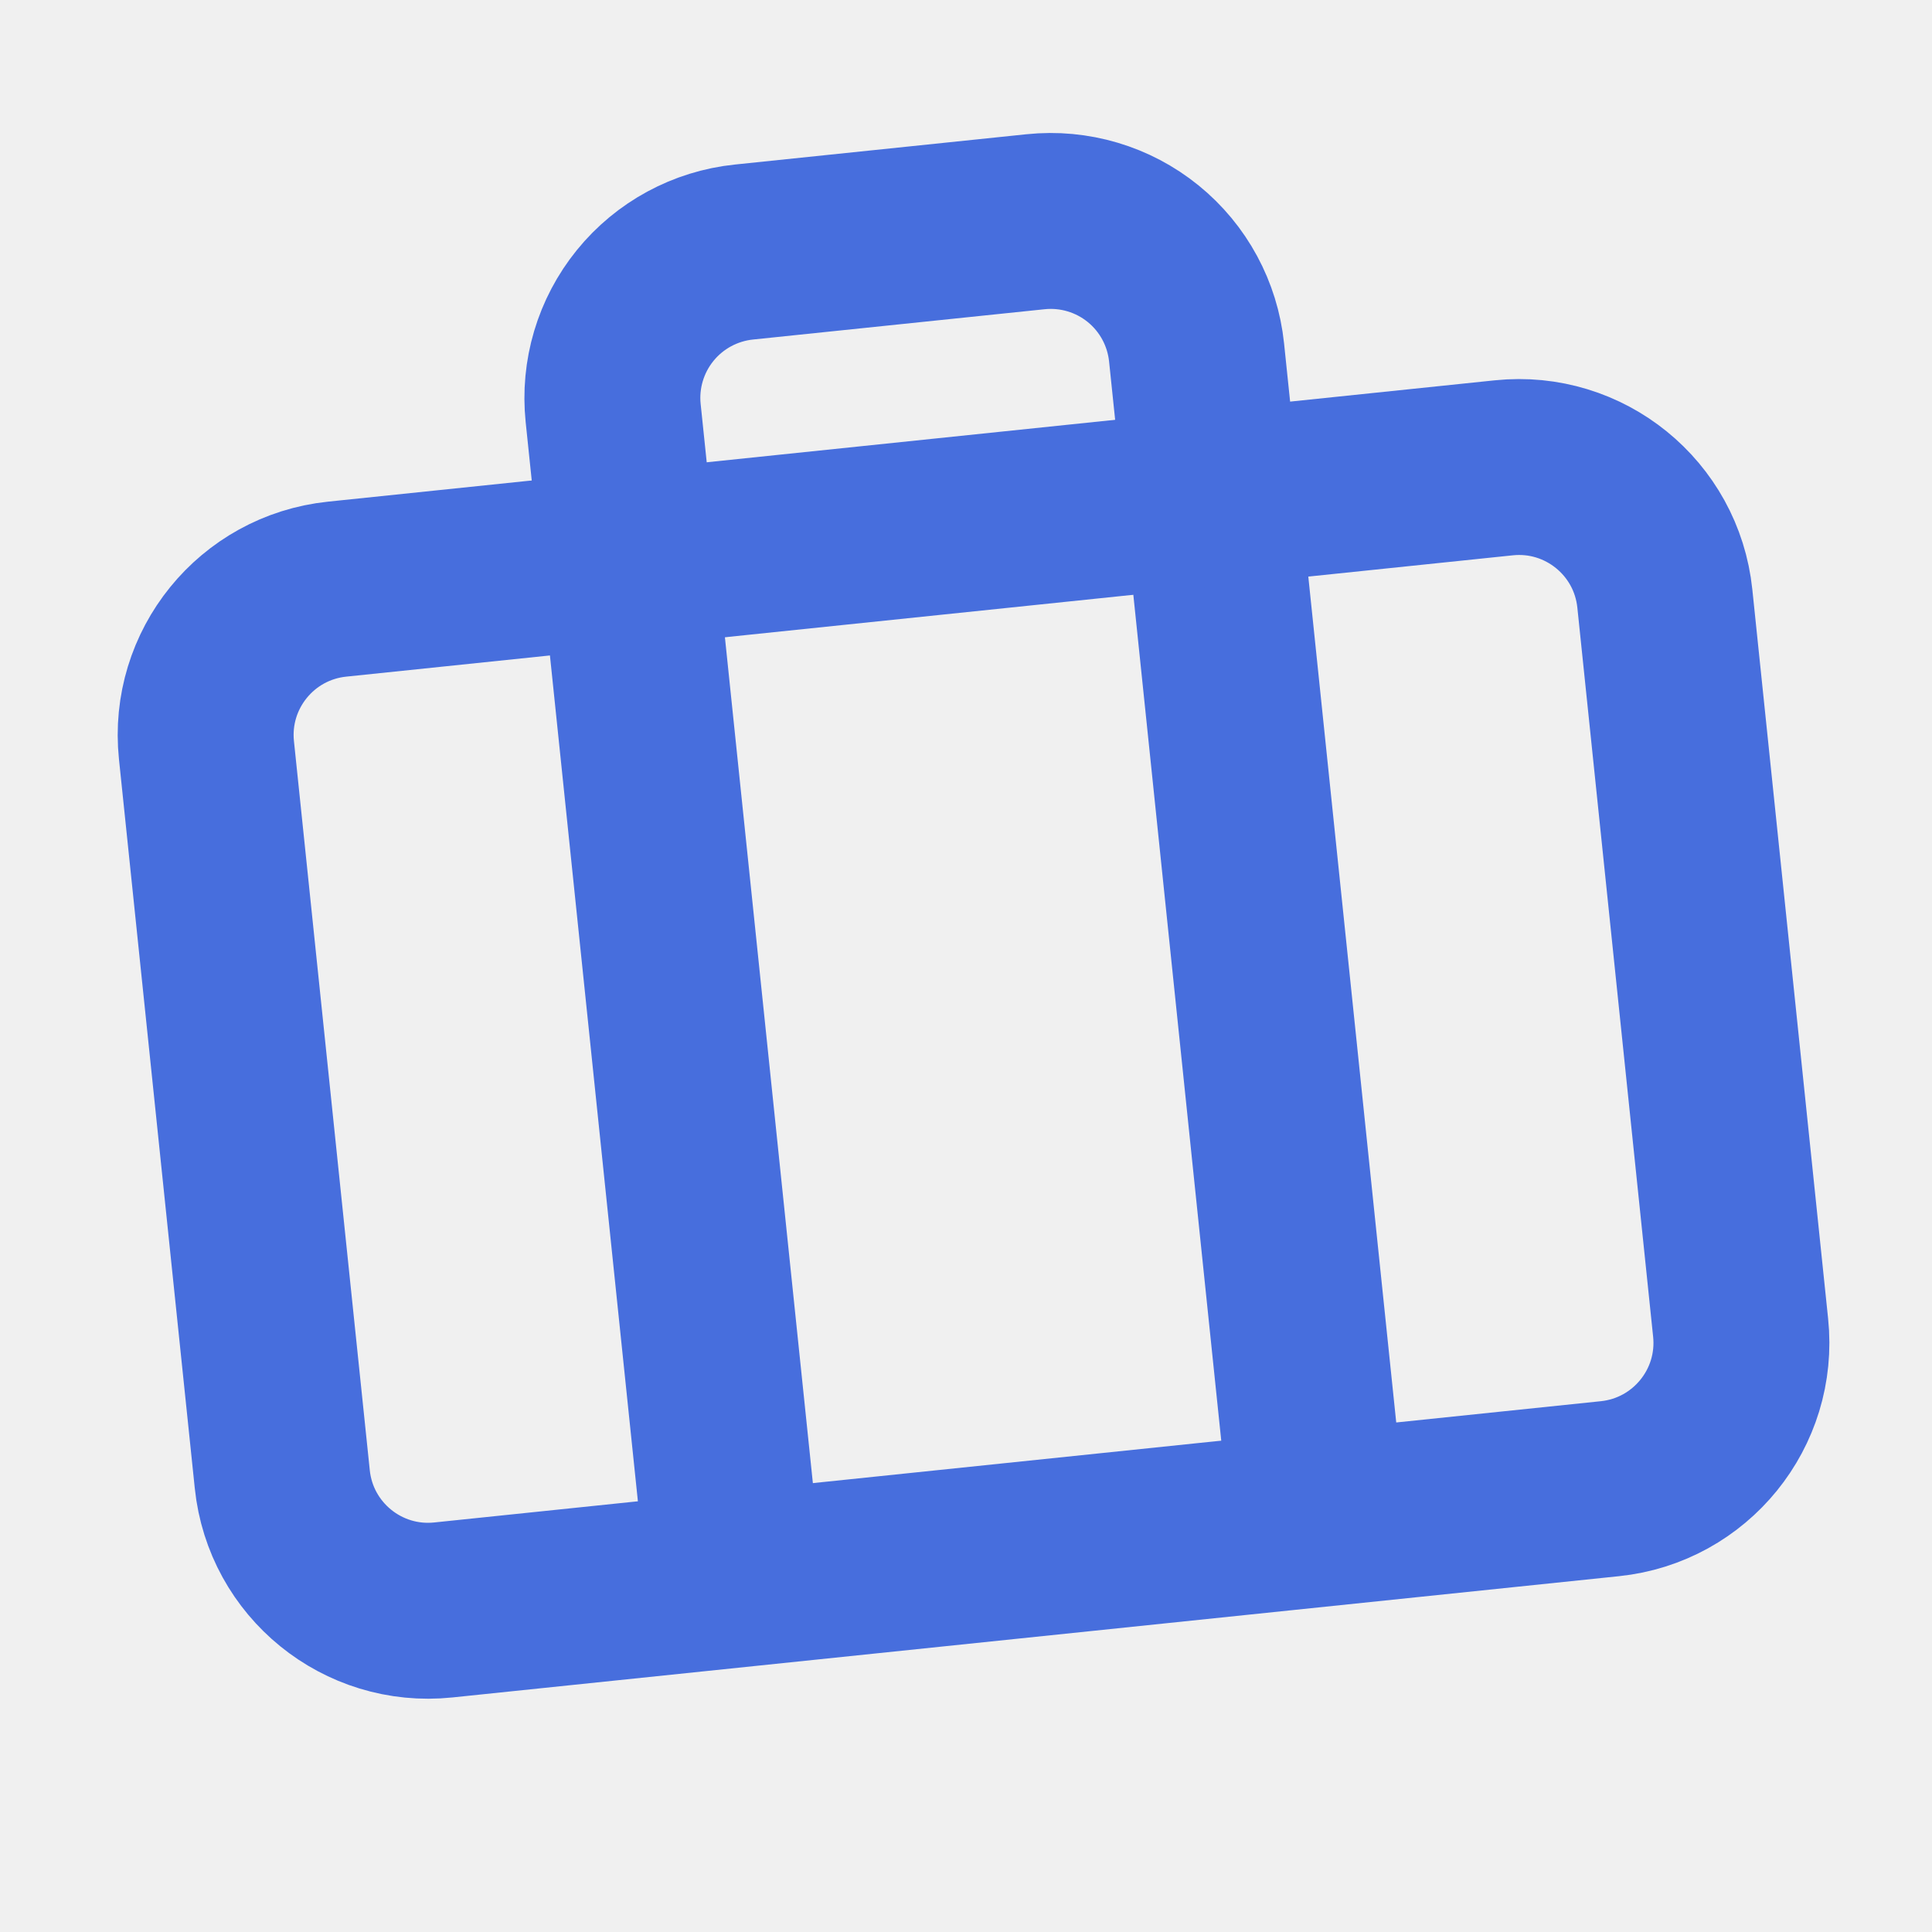
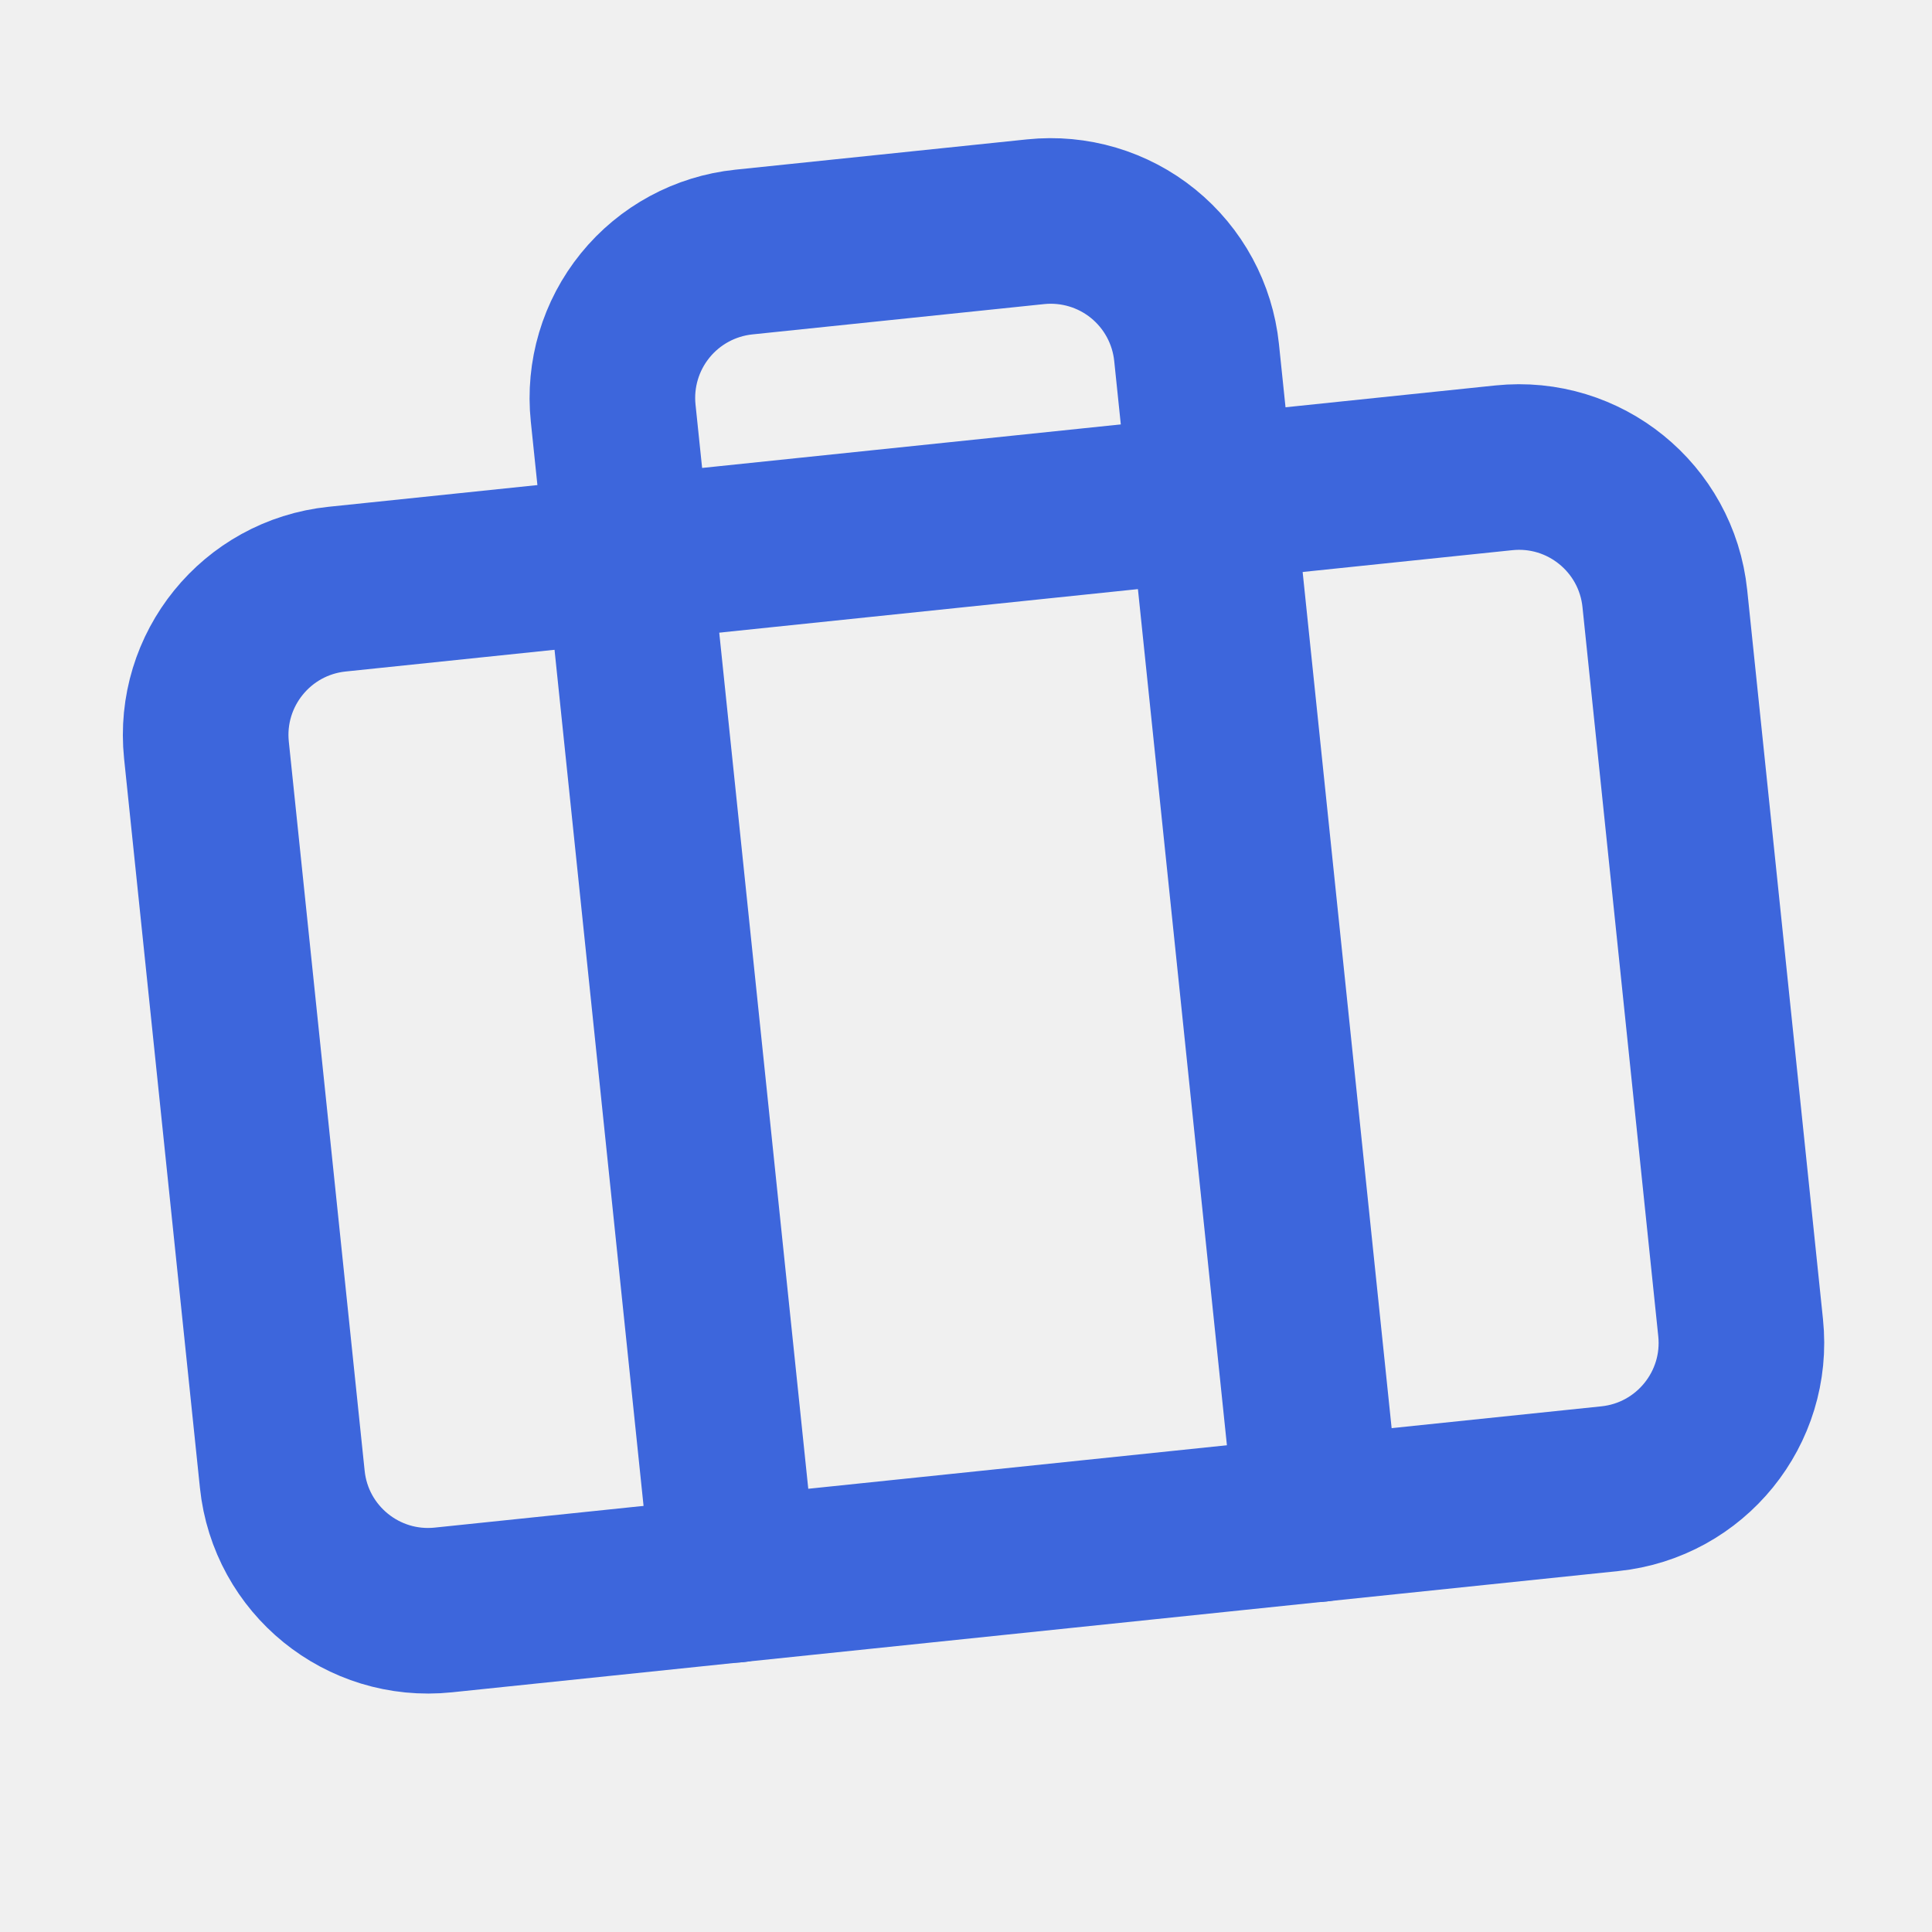
<svg xmlns="http://www.w3.org/2000/svg" width="35" height="35" viewBox="0 0 35 35" fill="none">
-   <g opacity="0.8" clip-path="url(#clip0_58_2850)">
-     <path d="M23.874 27.521L21.677 6.384C21.604 5.683 21.256 5.04 20.709 4.596C20.162 4.152 19.46 3.944 18.76 4.017L13.476 4.566C12.775 4.639 12.132 4.987 11.688 5.534C11.244 6.081 11.035 6.782 11.108 7.483L13.306 28.62" stroke-width="3.187" stroke="#1D4ED8" />
-     <path d="M6.107 10.673L27.243 8.475C28.702 8.323 30.008 9.383 30.16 10.842L31.533 24.052C31.685 25.511 30.625 26.817 29.166 26.969L8.03 29.166C6.571 29.318 5.265 28.258 5.114 26.799L3.74 13.589C3.589 12.13 4.648 10.825 6.107 10.673Z" stroke-width="3.187" stroke="#1D4ED8" />
+   <g opacity="0.85">
+     <path d="M23.874 27.521L21.677 6.384C21.604 5.683 21.256 5.04 20.709 4.596C20.162 4.152 19.46 3.944 18.76 4.017L13.476 4.566C12.775 4.639 12.132 4.987 11.688 5.534C11.244 6.081 11.035 6.782 11.108 7.483L13.306 28.62" stroke="#1D4ED8" stroke-width="3" stroke-linecap="round" stroke-linejoin="round" />
+     <path d="M6.107 10.673L27.243 8.475C28.702 8.323 30.008 9.383 30.16 10.842L31.533 24.052C31.685 25.511 30.625 26.817 29.166 26.969L8.03 29.166C6.571 29.318 5.265 28.258 5.114 26.799L3.74 13.589C3.589 12.13 4.648 10.825 6.107 10.673Z" stroke="#1D4ED8" stroke-width="3" stroke-linecap="round" stroke-linejoin="round" />
  </g>
-   <defs>
-     <clipPath id="clip0_58_2850">
-       <rect width="31.077" height="31.077" fill="white" transform="translate(0 3.29652) scale(1.02564) rotate(-5.9361)" />
-     </clipPath>
-   </defs>
</svg>
